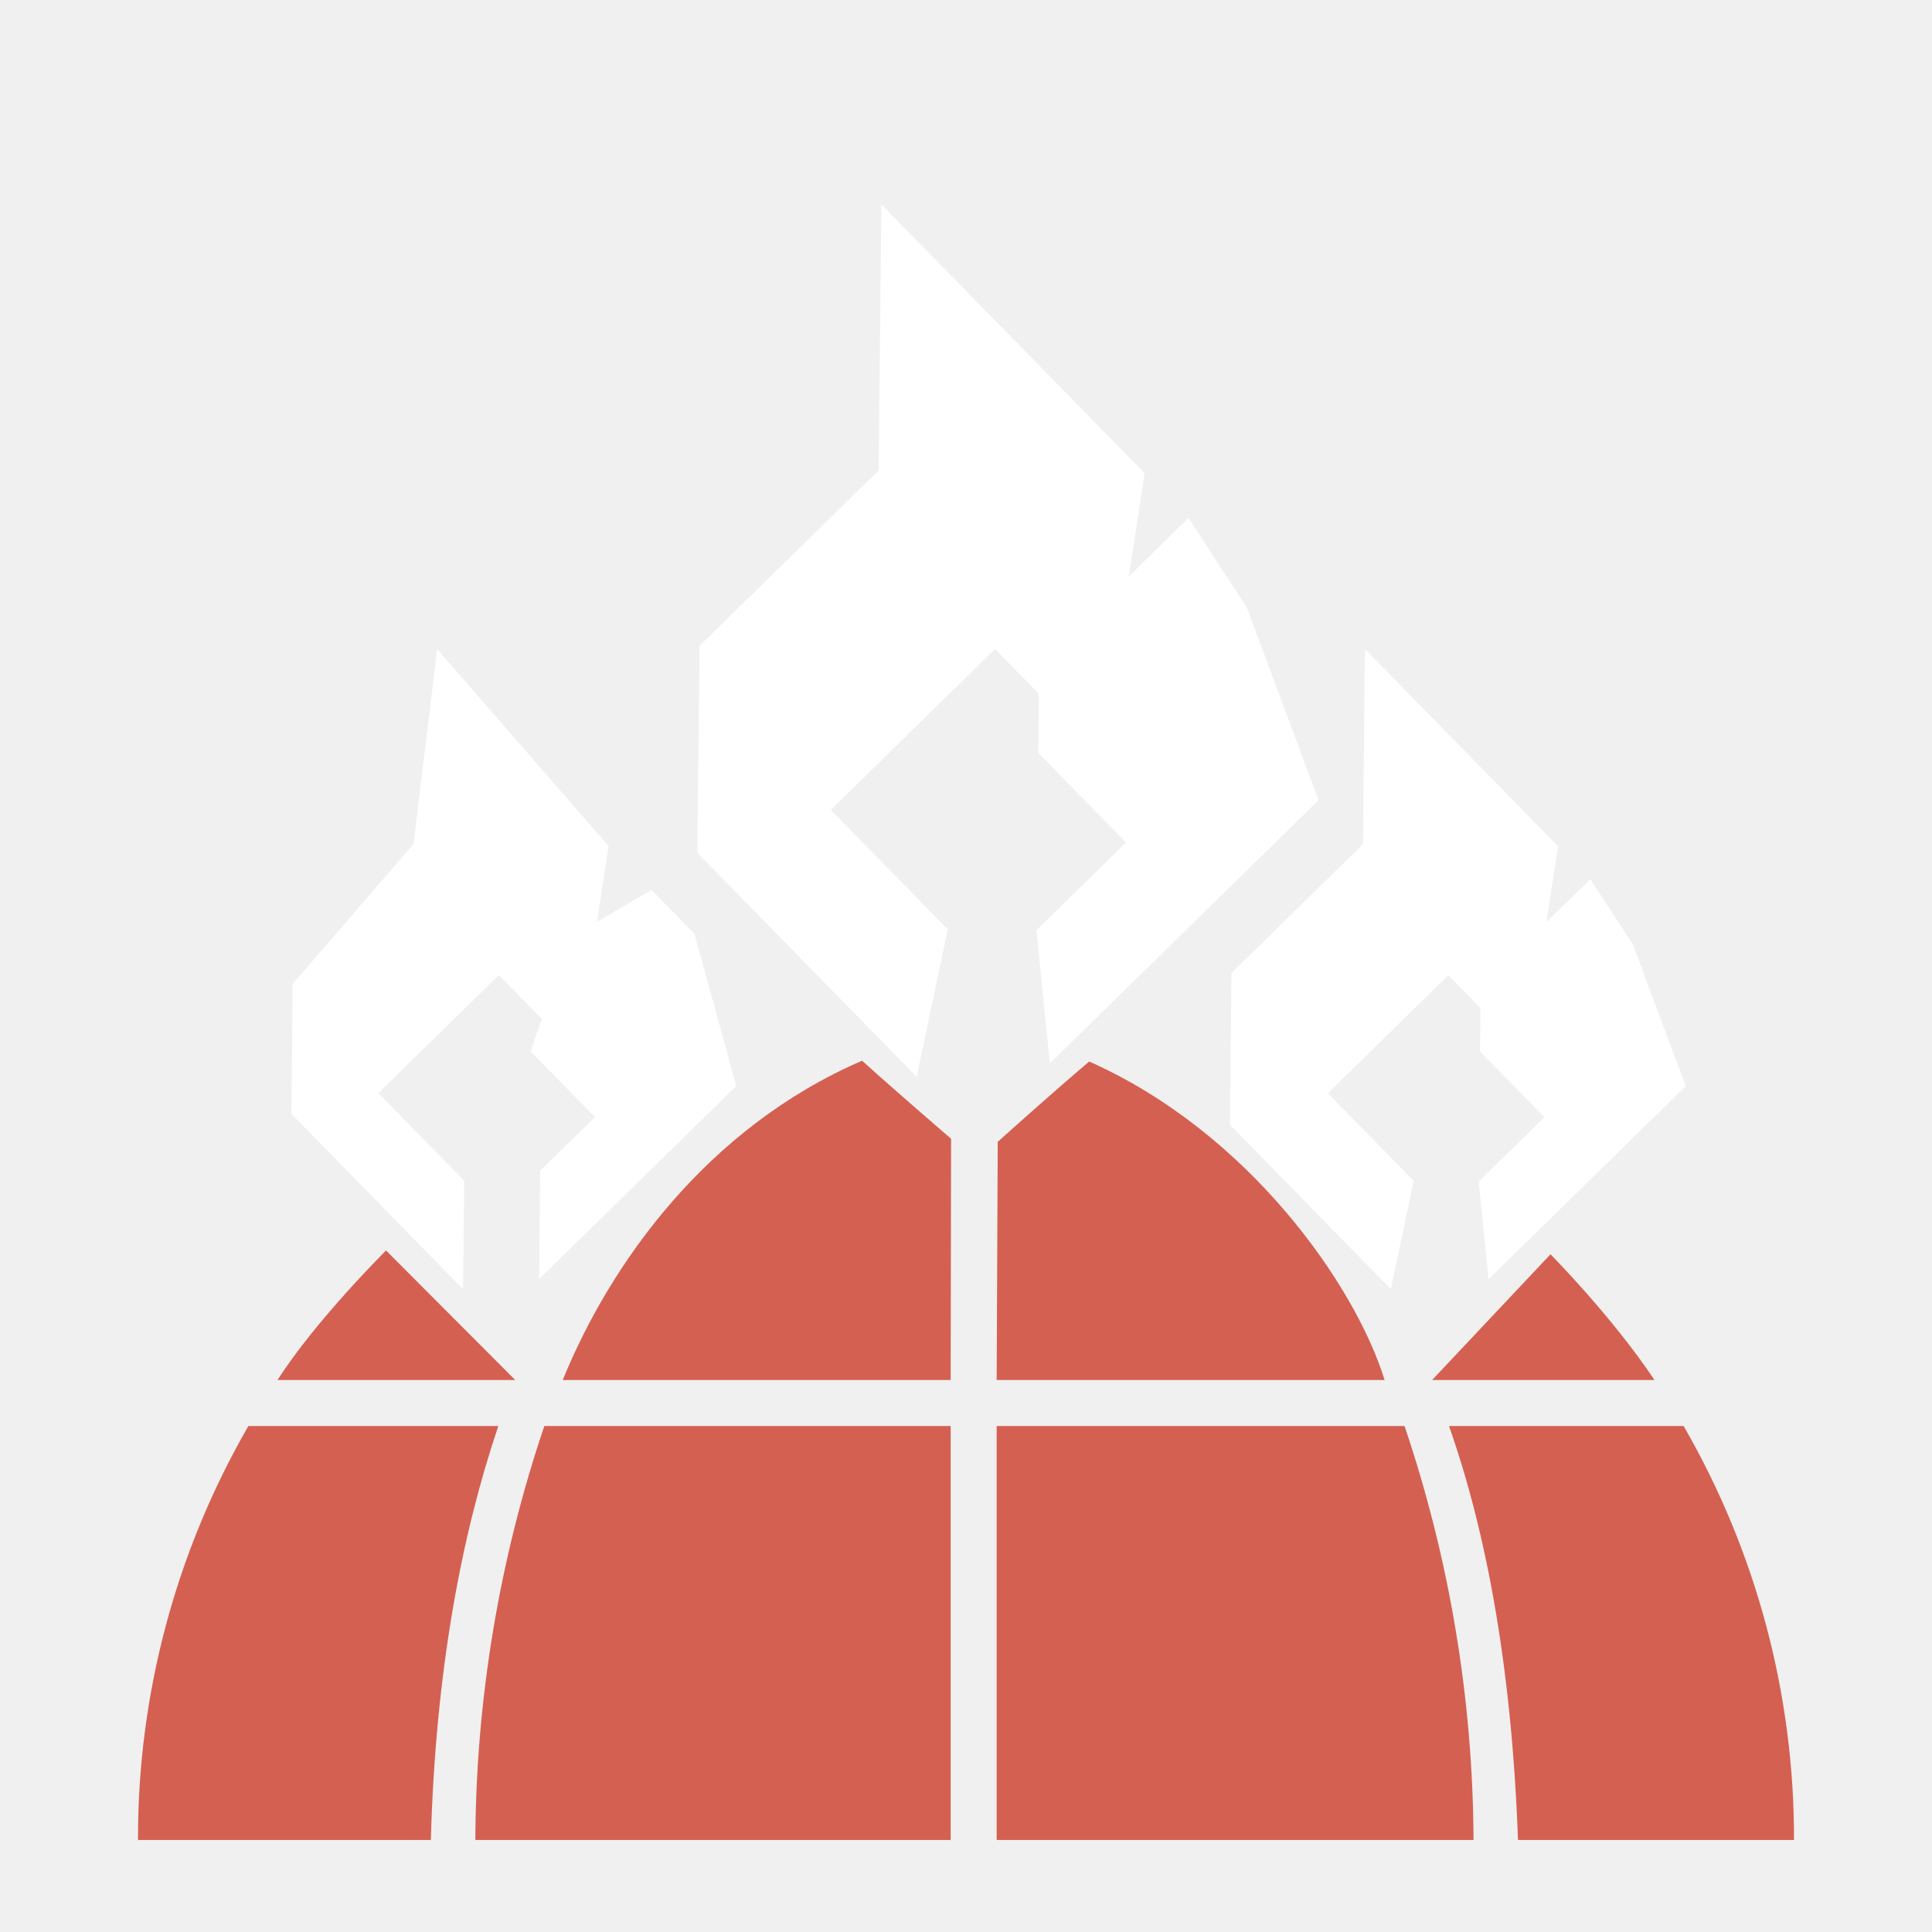
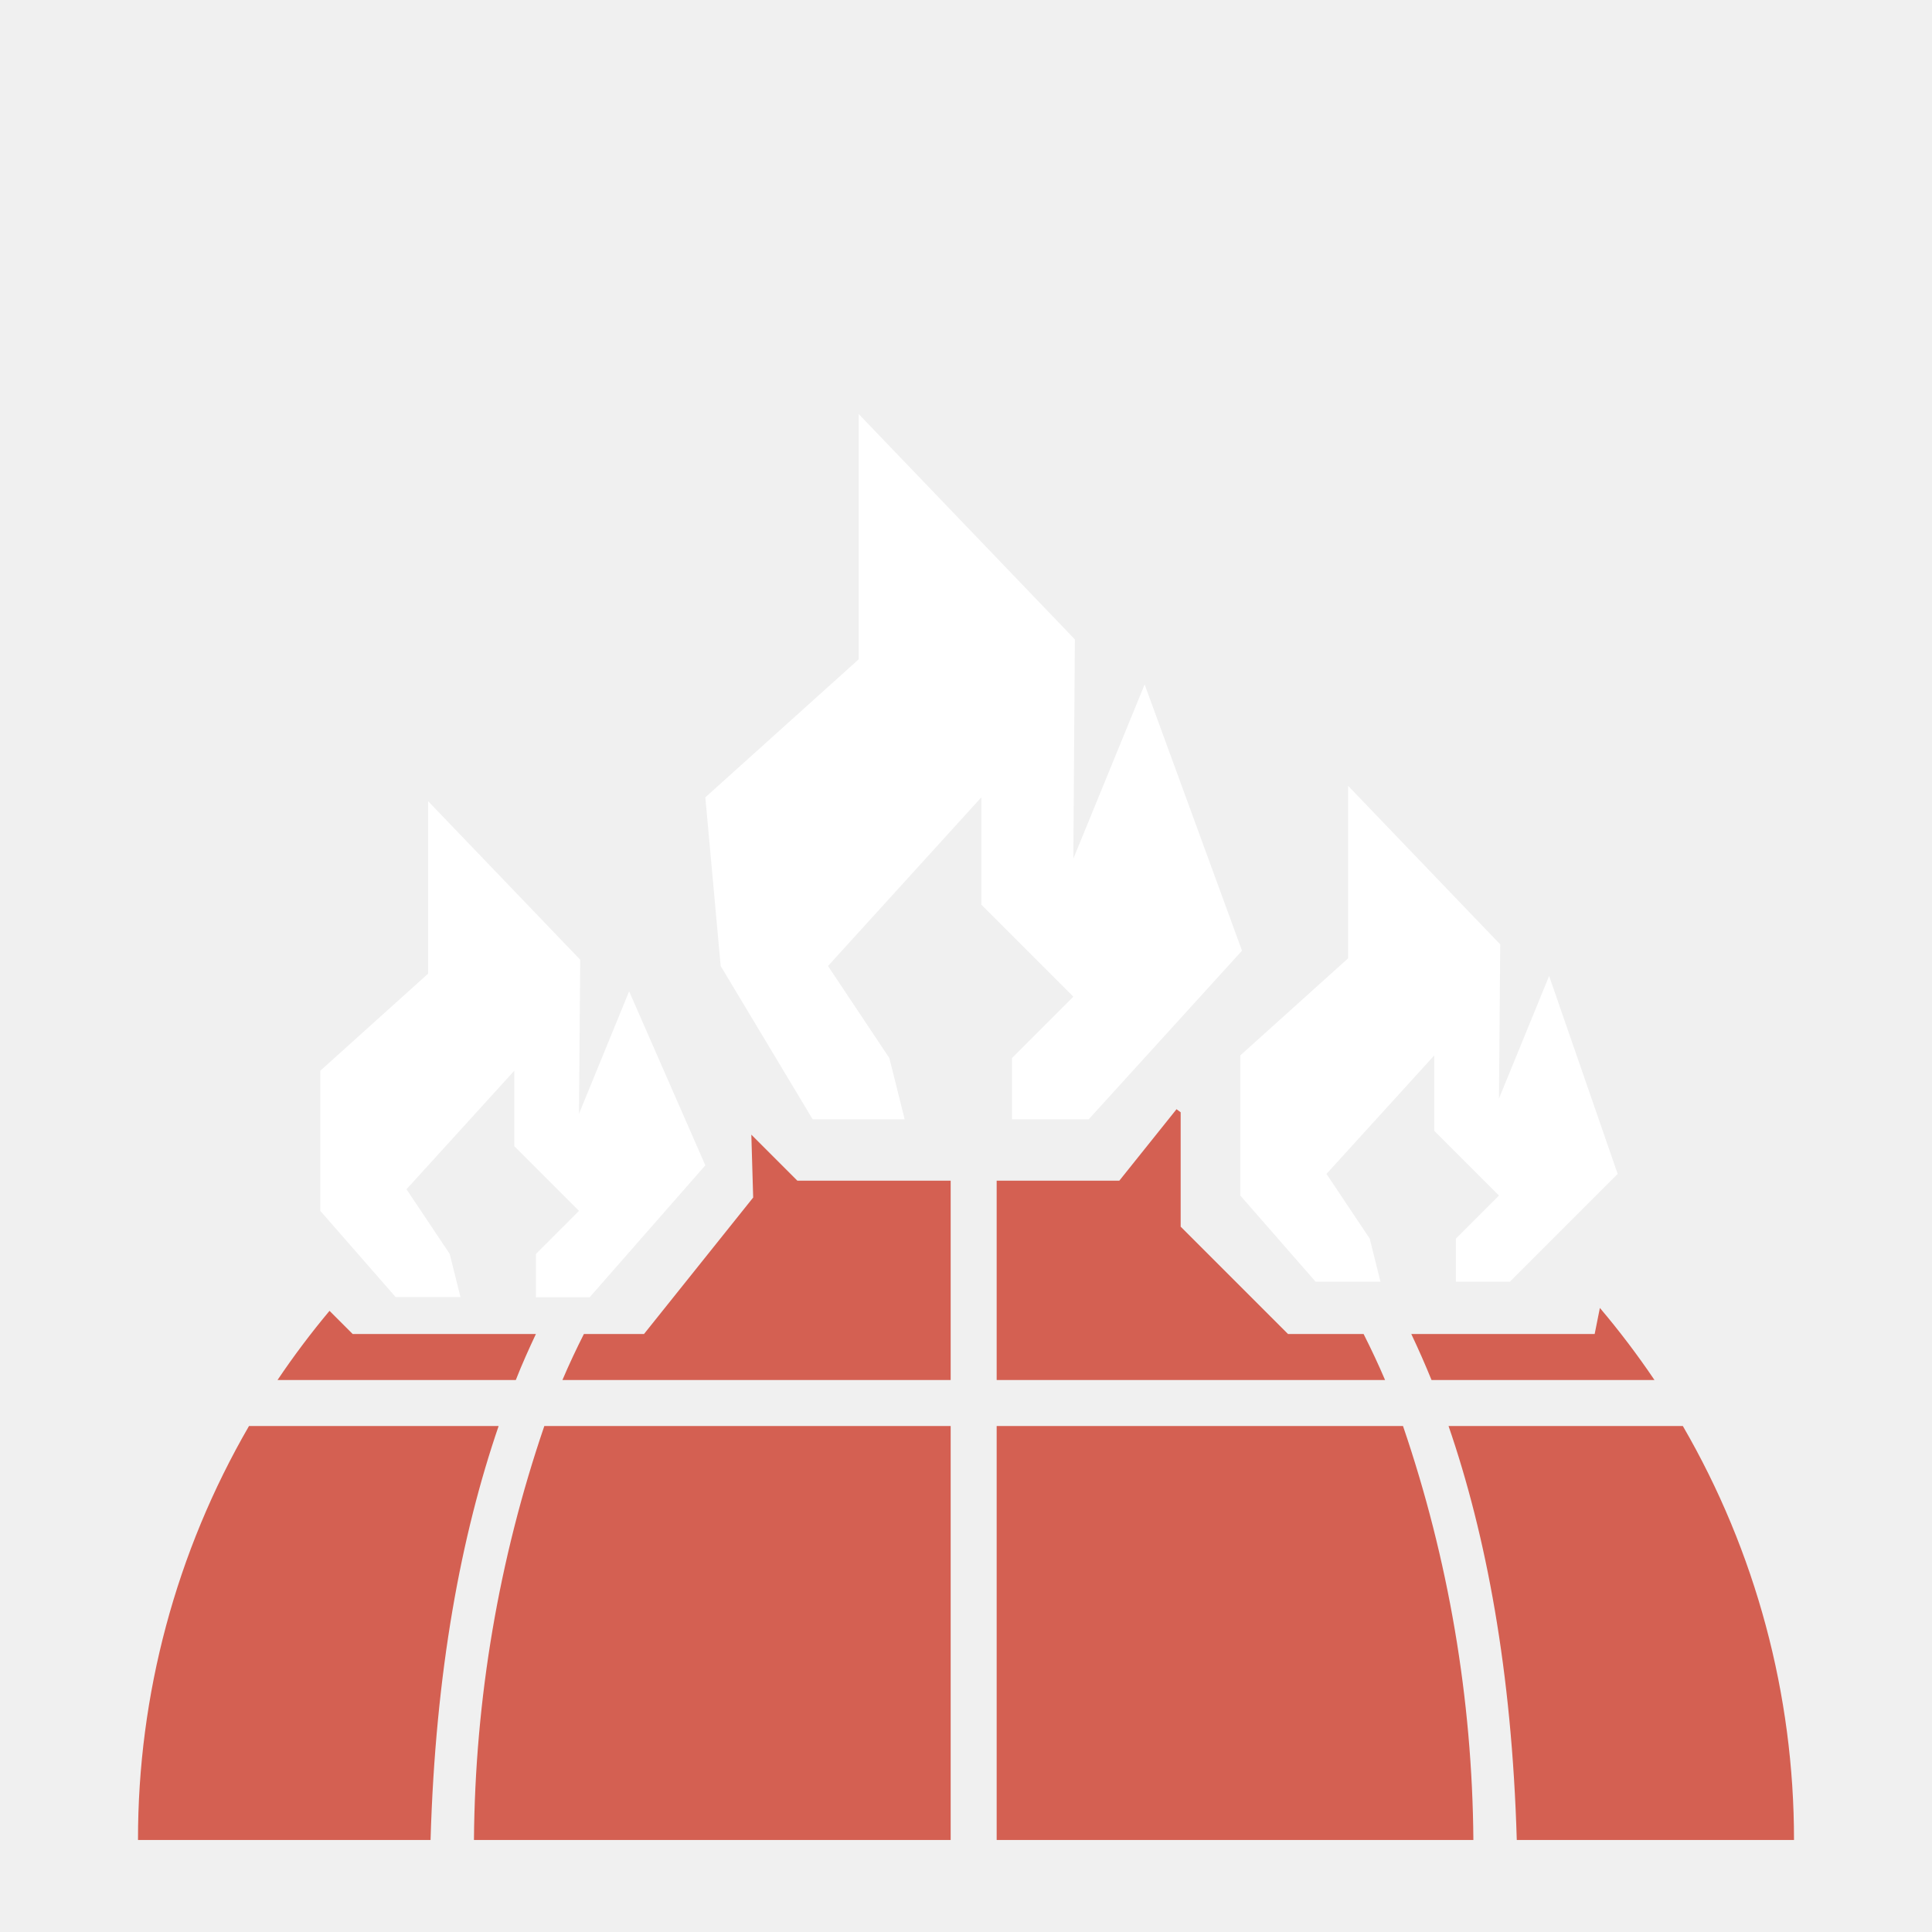
- <svg xmlns="http://www.w3.org/2000/svg" viewBox="0 0 126 126" fill="#fff" version="1.1" id="svg2" xml:space="preserve">
-   <defs id="defs2" />
-   <path fill="#de7b6c" d="m 94.5,93 h 15.3 c 4.741,8.207 7.225,17.522 7.2,27 H 99 C 98.6,109 97,100.1 94.5,93 Z m 6.619,-11.198 c 0,0 3.999,4.029 6.781,8.198 H 104.275 100.65 97.025 93.4 Z M 90.3,90 H 65 l 0.069,-15.532 c 0,0 3.332,-3.006 5.966,-5.238 C 81.429,73.85 88.382,83.801 90.3,90 Z M 35.5,93 H 62 v 27 H 31 c 0.04,-9.183 1.56,-18.3 4.5,-27 z M 62.027,74.267 62,90 H 36.7 c 3.077,-7.557 9.377,-16.44 19.523,-20.824 2.323,2.102 5.804,5.091 5.804,5.091 z M 33.6,90 H 18.1 c 2.476,-3.882 7.077,-8.447 7.077,-8.447 z m -5.5,30 H 9 c -0.025,-9.478 2.459,-18.793 7.2,-27 h 16.3 c -2.4,7.1 -4.1,16 -4.4,27 z M 91.6,93 c 2.94,8.7 4.46,17.817 4.5,27 H 65 V 93 h 26.5 z" id="path1" style="fill:#d46052" />
-   <path d="m 89.018,42.332 12.596,12.859 -0.758,4.942 2.858,-2.799 2.784,4.272 3.44,9.228 -12.859,12.596 -0.641,-6.371 4.286,-4.199 -4.199,-4.286 0.029,-2.828 -2.099,-2.143 -7.858,7.697 5.598,5.715 -1.487,7.056 -10.496,-10.716 0.102,-9.899 8.573,-8.397 z" style="fill:#ffffff" id="path1-35" />
-   <path d="m 28.511,42.338 11.181,12.844 -0.758,4.942 3.557,-2.085 2.799,2.858 2.726,9.928 -12.859,12.596 0.073,-7.071 3.572,-3.499 -4.199,-4.286 0.729,-2.114 -2.799,-2.858 -7.858,7.697 5.598,5.715 -0.073,7.071 L 19.004,72.647 l 0.088,-8.485 7.873,-9.111 z" id="path3" style="fill:#ffffff" />
-   <path d="m 57.482,13.334 17.168,17.527 -1.034,6.736 3.895,-3.815 3.795,5.822 4.689,12.579 -17.527,17.168 -0.874,-8.684 5.842,-5.723 -5.723,-5.842 0.04,-3.855 -2.861,-2.921 -10.711,10.492 7.63,7.79 -2.027,9.618 L 45.478,55.619 45.618,42.127 57.302,30.681 Z" style="fill:#ffffff;stroke-width:1.363" id="path1-3" />
-   <g style="fill:#ffffff" id="g1" transform="translate(111.1317,-30.07151)" />
+ <svg xmlns="http://www.w3.org/2000/svg" viewBox="0 0 126 126" version="1.1" id="svg1">
+   <defs id="defs1">
+     <style id="style1">.cls-2{fill-rule:evenodd;fill:#fff}</style>
+   </defs>
+   <path d="M28.08 120H9a53.73 53.73 0 0 1 7.24-27h16.28c-2.44 7.12-4.12 15.98-4.44 27Zm67.56 43ZM65 93h26.5a85.48 85.48 0 0 1 4.59 27H65V93Zm42.9-3H93.36a57.47 57.47 0 0 0-1.32-3H104l.34-1.7a53.99 53.99 0 0 1 3.56 4.7ZM77 80l7 7h4.93c.5.99.97 1.99 1.4 3H65V77h8l3.73-4.66.27.2V80ZM35.5 93H62v27H30.91a85.55 85.55 0 0 1 4.59-27Zm1.18-3c.43-1.01.9-2.01 1.4-3H42l7.12-8.9L49 74l3 3h10v13H36.68Zm-1.73-3c-.45.96-.9 1.95-1.31 3H18.1a53.92 53.92 0 0 1 3.39-4.51L23 87h11.95Zm74.8 6a53.74 53.74 0 0 1 7.25 27H98.92c-.32-11.02-2-19.88-4.45-27h15.29Z" style="fill-rule:evenodd;fill:#d46052;fill-opacity:1" id="path1" />
+   <path id="Shape_23_copy_2" data-name="Shape 23 copy 2" class="cls-2" d="m53 73-6-10-1-11 10-9V27l14.1 14.7L70 56l4.65-11.36L81 62 71 73h-5v-4l4-4-6-6v-7L54 63l4 6 1 4h-6Z" />
+   <path id="Shape_23_copy_3" data-name="Shape 23 copy 3" class="cls-2" d="m25.81 84.6-4.92-5.63v-9.14l7.03-6.33V52.25l9.92 10.34-.08 10.05 3.27-7.99L46 76l-7.54 8.6h-3.51v-2.82l2.81-2.81-4.22-4.22v-4.92l-7.03 7.73 2.82 4.22.7 2.81H25.8Z" />
+   <path id="Shape_23_copy_4" data-name="Shape 23 copy 4" class="cls-2" d="m85.81 83.6-4.92-5.63v-9.14l7.03-6.33V51.25l9.92 10.34-.08 10.05 3.27-7.99 4.47 12.91-7.03 7.03h-3.52v-2.81l2.81-2.81-4.22-4.22v-4.92l-7.03 7.73 2.82 4.22.7 2.81H85.8Z" />
</svg>
